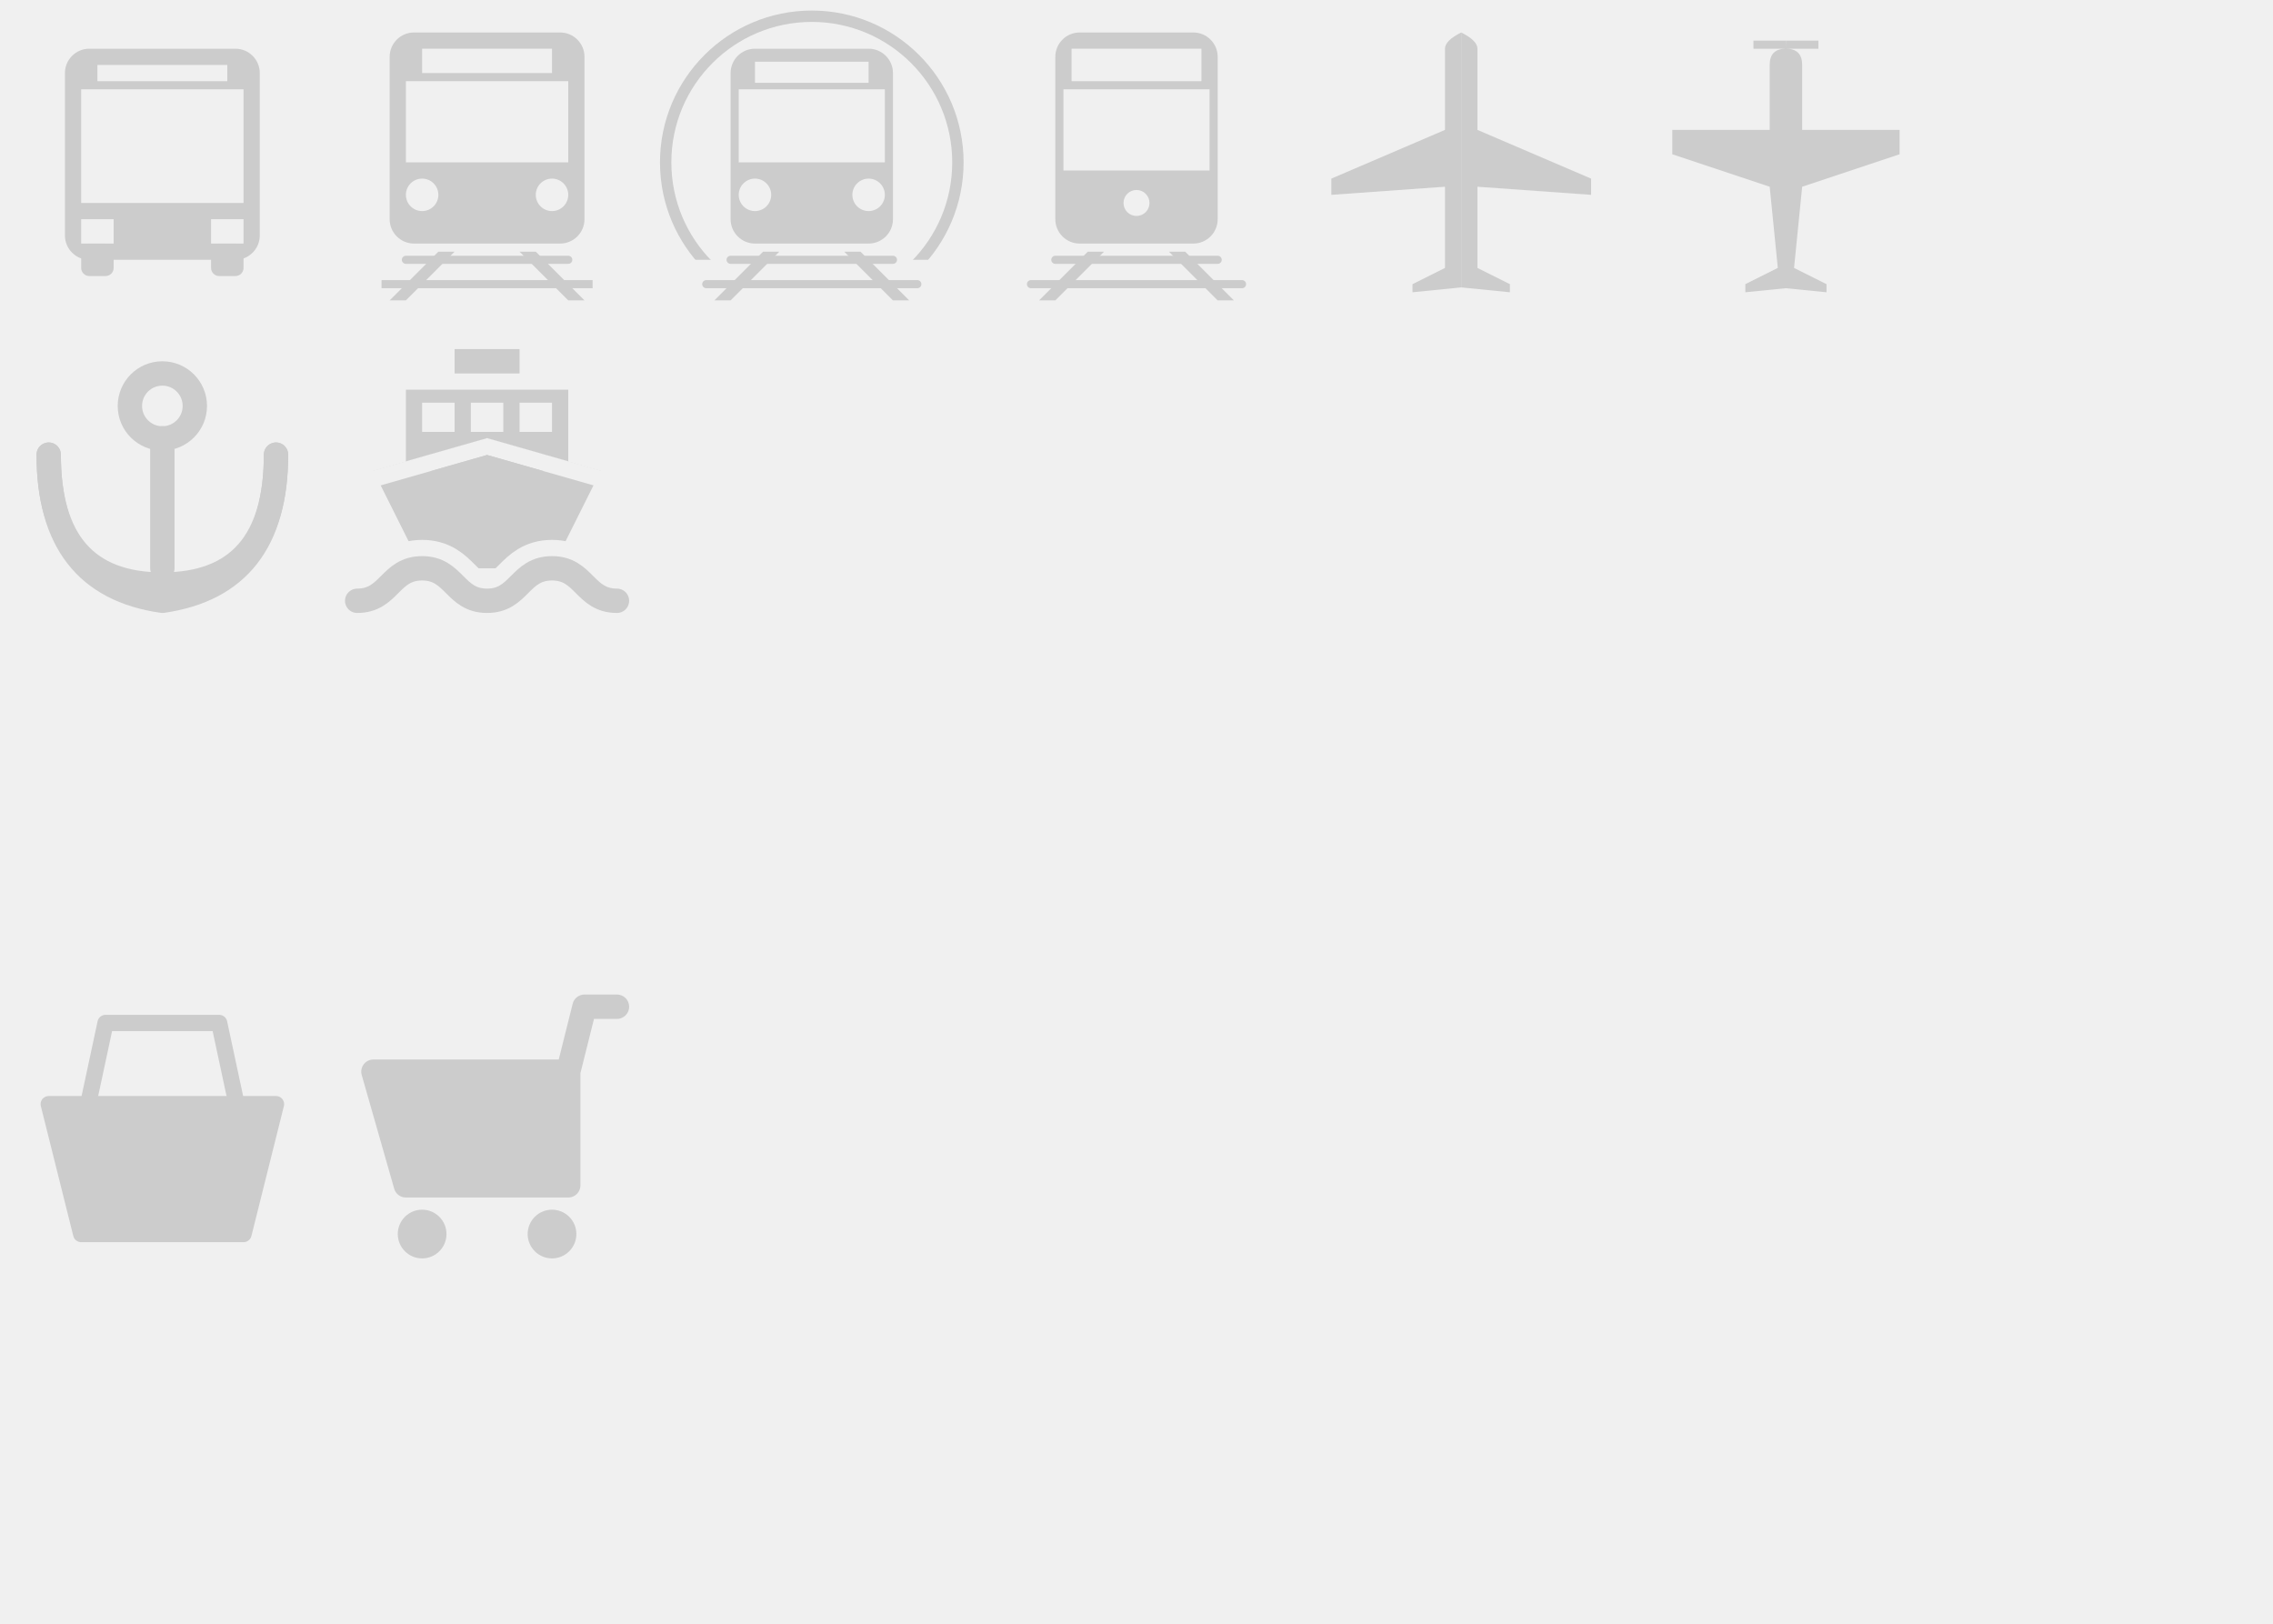
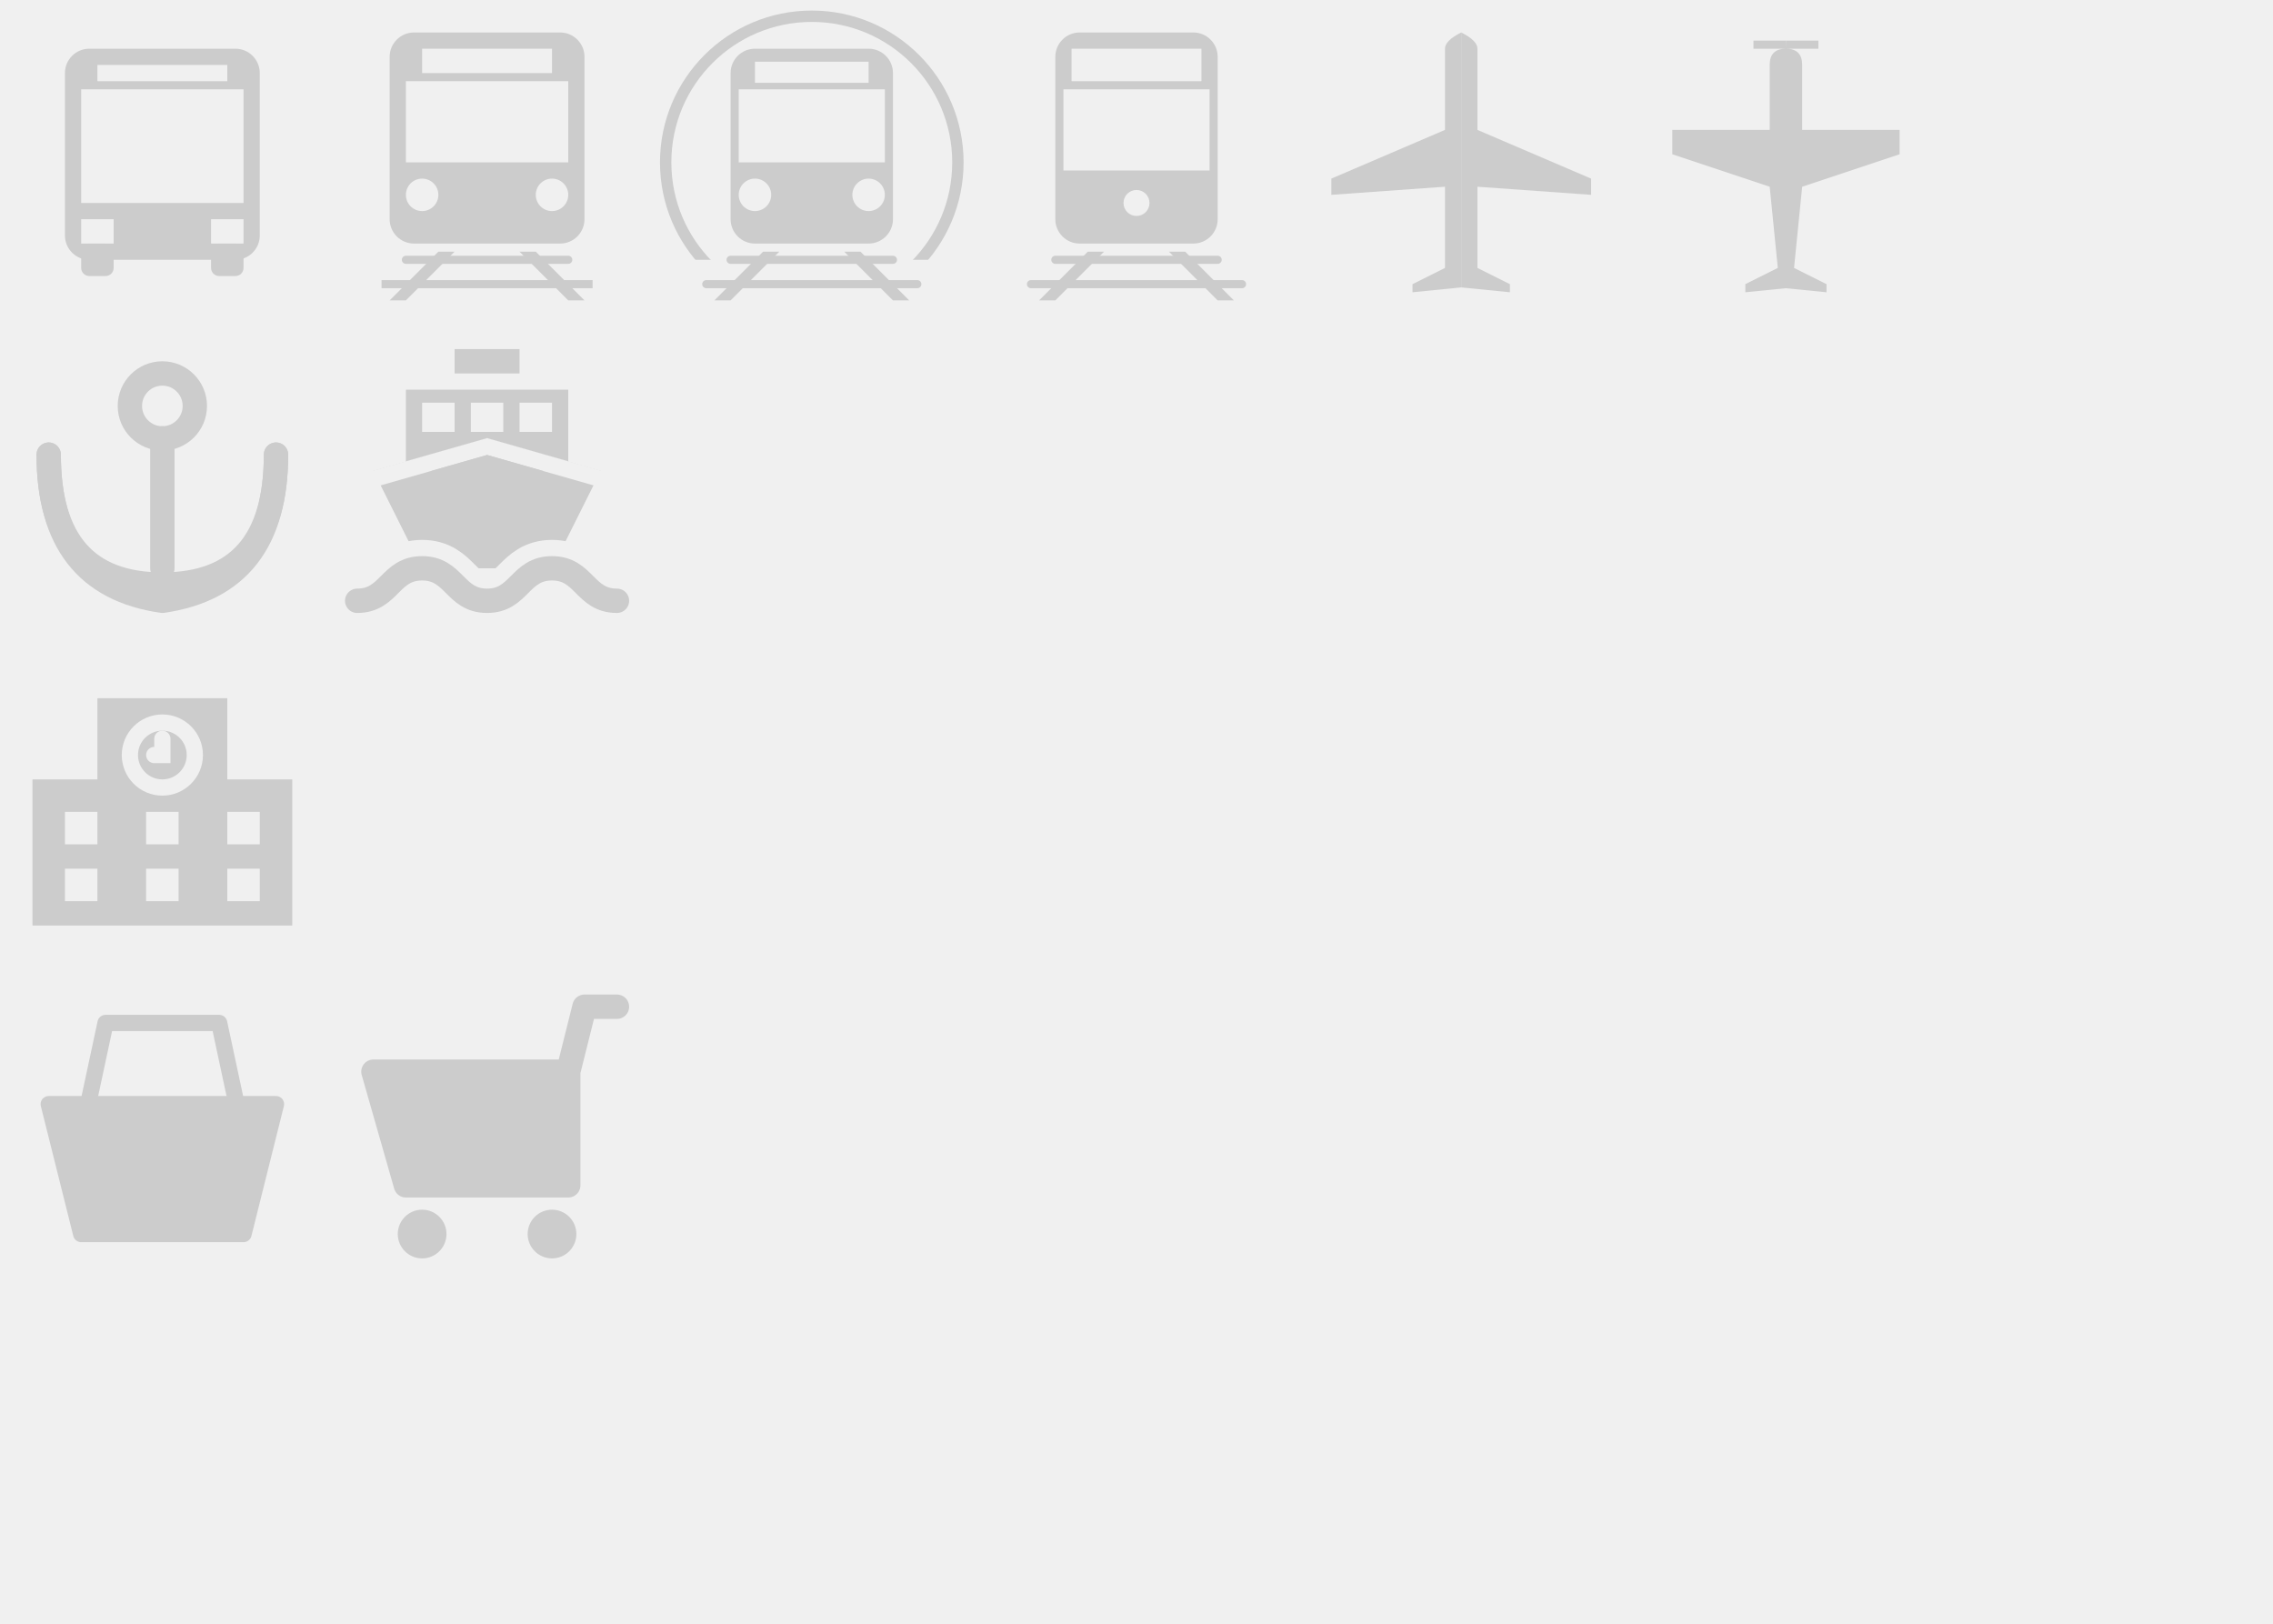
<svg xmlns="http://www.w3.org/2000/svg" viewBox="0 0 140 100">
  <style>
    .fill-only {
      fill: hsl(0 0% 80%);
      stroke: none;
    }

    .stroke-only {
      fill: none;
      stroke: hsl(0 0% 80%);
      stroke-linejoin: round;
      stroke-linecap: round;
    }

    .fill-and-stroke {
      fill: hsl(0 0% 80%);
      stroke: hsl(0 0% 80%);
      stroke-linejoin: round;
      stroke-linecap: round;
    }
  </style>
  <g class="fill-only">
    <view id="bus_11" viewBox="0 0 20 20" />
    <g transform="translate(0, 0)">
      <defs>
        <mask id="bus_11_mask">
          <rect x="0" y="0" width="20" height="20" fill="white" />
          <rect x="6" y="4" width="8" height="1" fill="black" />
          <rect x="5" y="5.5" width="10" height="7" fill="black" />
          <rect x="5" y="13.5" width="2" height="1.5" fill="black" />
          <rect x="13" y="13.5" width="2" height="1.5" fill="black" />
        </mask>
      </defs>
      <rect x="4" y="3" width="12" height="13" rx="1.5" mask="url(#bus_11_mask)" />
      <rect x="5" y="15" width="2" height="2" rx="0.5" mask="url(#bus_11_mask)" />
      <rect x="13" y="15" width="2" height="2" rx="0.5" mask="url(#bus_11_mask)" />
    </g>
    <view id="railway_11" viewBox="20 0 20 20" />
    <g transform="translate(20, 0)">
      <defs>
        <mask id="railway_11_mask">
          <rect x="0" y="0" width="20" height="20" fill="white" />
          <rect x="6" y="3" width="8" height="1.5" fill="black" />
          <rect x="5" y="5" width="10" height="5" fill="black" />
          <circle cx="6" cy="12" r="1" fill="black" />
          <circle cx="14" cy="12" r="1" fill="black" />
        </mask>
      </defs>
      <rect x="4" y="2" width="12" height="13" rx="1.5" mask="url(#railway_11_mask)" />
      <path d="M 7 15.5 l -3 3 l 1 0 l 3 -3" />
      <path d="M 12 15.5 l 3 3 l 1 0 l -3 -3" />
      <path d="M 5 16 l 10 0" class="stroke-only" stroke-width="0.5" />
      <path d="M 3.5 17.5 l 13 0" stroke="hsl(0 0% 80%)" stroke-width="0.5" />
    </g>
    <view id="rail_metro_11" viewBox="40 0 20 20" />
    <g transform="translate(40, 0)">
      <defs>
        <mask id="rail_metro_11_mask">
          <rect x="0" y="0" width="20" height="20" fill="white" />
          <rect x="6.5" y="3.8" width="7" height="1.3" fill="black" />
          <rect x="5.5" y="5.5" width="9" height="4.5" fill="black" />
          <circle cx="6.5" cy="12" r="1" fill="black" />
          <circle cx="13.5" cy="12" r="1" fill="black" />
        </mask>
        <mask id="rail_metro_11_tunnel_mask">
          <rect x="0" y="0" width="20" height="20" fill="white" />
          <rect x="0" y="16" width="20" height="5" fill="black" />
        </mask>
      </defs>
      <rect x="5" y="3" width="10" height="12" rx="1.5" mask="url(#rail_metro_11_mask)" />
      <circle cx="10" cy="10" r="9" class="stroke-only" stroke-width="0.7" mask="url(#rail_metro_11_tunnel_mask)" />
      <path d="M 7 15.5 l -3 3 l 1 0 l 3 -3" />
      <path d="M 12 15.5 l 3 3 l 1 0 l -3 -3" />
      <path d="M 5 16 l 10 0" class="stroke-only" stroke-width="0.5" />
      <path d="M 3.5 17.5 l 13 0" class="stroke-only" stroke-width="0.5" />
    </g>
    <view id="rail_light_11" viewBox="60 0 20 20" />
    <g transform="translate(60, 0)">
      <defs>
        <mask id="rail_light_11_mask">
          <rect x="0" y="0" width="20" height="20" fill="white" />
          <rect x="6" y="3" width="8" height="2" fill="black" />
          <rect x="5.5" y="5.5" width="9" height="5" fill="black" />
          <circle cx="10" cy="12.5" r="0.8" fill="black" />
        </mask>
      </defs>
      <rect x="5" y="2" width="10" height="13" rx="1.5" mask="url(#rail_light_11_mask)" />
      <path d="M 7 15.5 l -3 3 l 1 0 l 3 -3" />
      <path d="M 12 15.5 l 3 3 l 1 0 l -3 -3" />
      <path d="M 5 16 l 10 0" class="stroke-only" stroke-width="0.5" />
      <path d="M 3.5 17.5 l 13 0" class="stroke-only" stroke-width="0.5" />
    </g>
    <view id="airport_11" viewBox="80 0 20 20" />
    <g transform="translate(80, 0)">
      <path d="M 10 2 q -1 0.5 -1 1 v 5 l -7 3 v 1 l 7 -0.5 v5 l -2 1 v 0.5 l 3 -0.3 z" />
      <path d="M 10 2 q -1 0.5 -1 1 v 5 l -7 3 v 1 l 7 -0.5 v5 l -2 1 v 0.5 l 3 -0.3 z" transform="translate(20) scale(-1, 1)" />
    </g>
    <view id="airfield_11" viewBox="100 0 20 20" />
    <g transform="translate(100, 0)">
      <path d="M 10 2.5 h -2 v 0.5 h 2 q -1 0 -1 1 v 4 h -6 v 1.5 l 6 2 l 0.5 5 l -2 1 v 0.5 l 3 -0.3 z" />
      <path d="M 10 2.5 h -2 v 0.5 h 2 q -1 0 -1 1 v 4 h -6 v 1.5 l 6 2 l 0.5 5 l -2 1 v 0.5 l 3 -0.3 z" transform="translate(20) scale(-1, 1)" />
    </g>
    <view id="harbor_11" viewBox="0 20 20 20" />
    <g transform="translate(0, 20)">
      <circle cx="10" cy="5" r="2" class="stroke-only" stroke-width="1.5" />
      <path d="M 10 7 v 8 " class="stroke-only" stroke-width="1.5" />
      <path d="M 3 8 q 0 8 7 8 t 7 -8" class="stroke-only" stroke-width="1.5" />
      <path d="M 3 8 q 0 8 7 9 q 7 -1 7 -9" class="stroke-only" stroke-width="1.5" />
    </g>
    <view id="ferry_terminal_11" viewBox="20 20 20 20" />
    <g transform="translate(20, 20)">
      <defs>
        <mask id="ferry_terminal_11_mask">
          <rect x="0" y="0" width="20" height="20" fill="white" />
          <rect x="6" y="4.8" width="2" height="1.8" fill="black" />
          <rect x="9" y="4.8" width="2" height="1.8" fill="black" />
          <rect x="12" y="4.8" width="2" height="1.8" fill="black" />
          <path d="M 3 9.5 l 7 -2 l 7 2" fill="none" stroke="black" />
          <path d="M 2 17 c 2 0 2 -2 4 -2 s 2 2 4 2 s 2 -2 4 -2 s 2 2 4 2" fill="none" stroke="black" stroke-width="3.5" />
        </mask>
      </defs>
      <rect x="8" y="1.5" width="4" height="1.5" />
      <rect x="5" y="4" width="10" height="5" mask="url(#ferry_terminal_11_mask)" />
      <path d="M 3 9 l 7 -2 l 7 2 l -3 6 h -8" mask="url(#ferry_terminal_11_mask)" />
      <path d="M 2 17 c 2 0 2 -2 4 -2 s 2 2 4 2 s 2 -2 4 -2 s 2 2 4 2" class="stroke-only" stroke-width="1.5" />
    </g>
+     <view id="school_11" viewBox="0 40 20 20" />
+     <g transform="translate(0 40)">
+       <defs>
+         <mask id="school_11_mask">
+           <rect x="0" y="0" width="20" height="20" fill="white" />
+           <circle cx="10" cy="6.5" r="2" fill="none" stroke="black" />
+           <path d="M 10 5.5 v 1 h -0.5" fill="none" stroke="black" stroke-linecap="round" />
+           <rect x="4" y="10" width="2" height="2" fill="black" />
+           <rect x="9" y="10" width="2" height="2" fill="black" />
+           <rect x="14" y="10" width="2" height="2" fill="black" />
+           <rect x="4" y="13.5" width="2" height="2" fill="black" />
+           <rect x="9" y="13.5" width="2" height="2" fill="black" />
+           <rect x="14" y="13.5" width="2" height="2" fill="black" />
+         </mask>
+       </defs>
+       <path d="M 6 3 h 8 v 5 h 4 v 9 h -16 v -9 h 4 z" class="fill-only" mask="url(#school_11_mask)" />
+     </g>
    <view id="shop_11" viewBox="0 60 20 20" />
    <g transform="translate(0 60)">
      <path d="M 3 8 h 14 l -2 8 h -10 z" class="fill-and-stroke" />
      <path d="M 5 10 l 1.5 -7 h 7 l 1.5 7 z" class="stroke-only" />
    </g>
    <view id="grocery_11" viewBox="20 60 20 20" />
    <g transform="translate(20 60)">
      <path d="M 15 6 h -12 l 2 7 h 10 v -7 l 1 -4 h 2" class="stroke-only" stroke-width="1.5" />
      <path d="M 15 6 h -12 l 2 7 h 10 z" class="fill-only" />
      <circle cx="6" cy="16" r="1.5" />
      <circle cx="14" cy="16" r="1.5" />
    </g>
  </g>
</svg>
